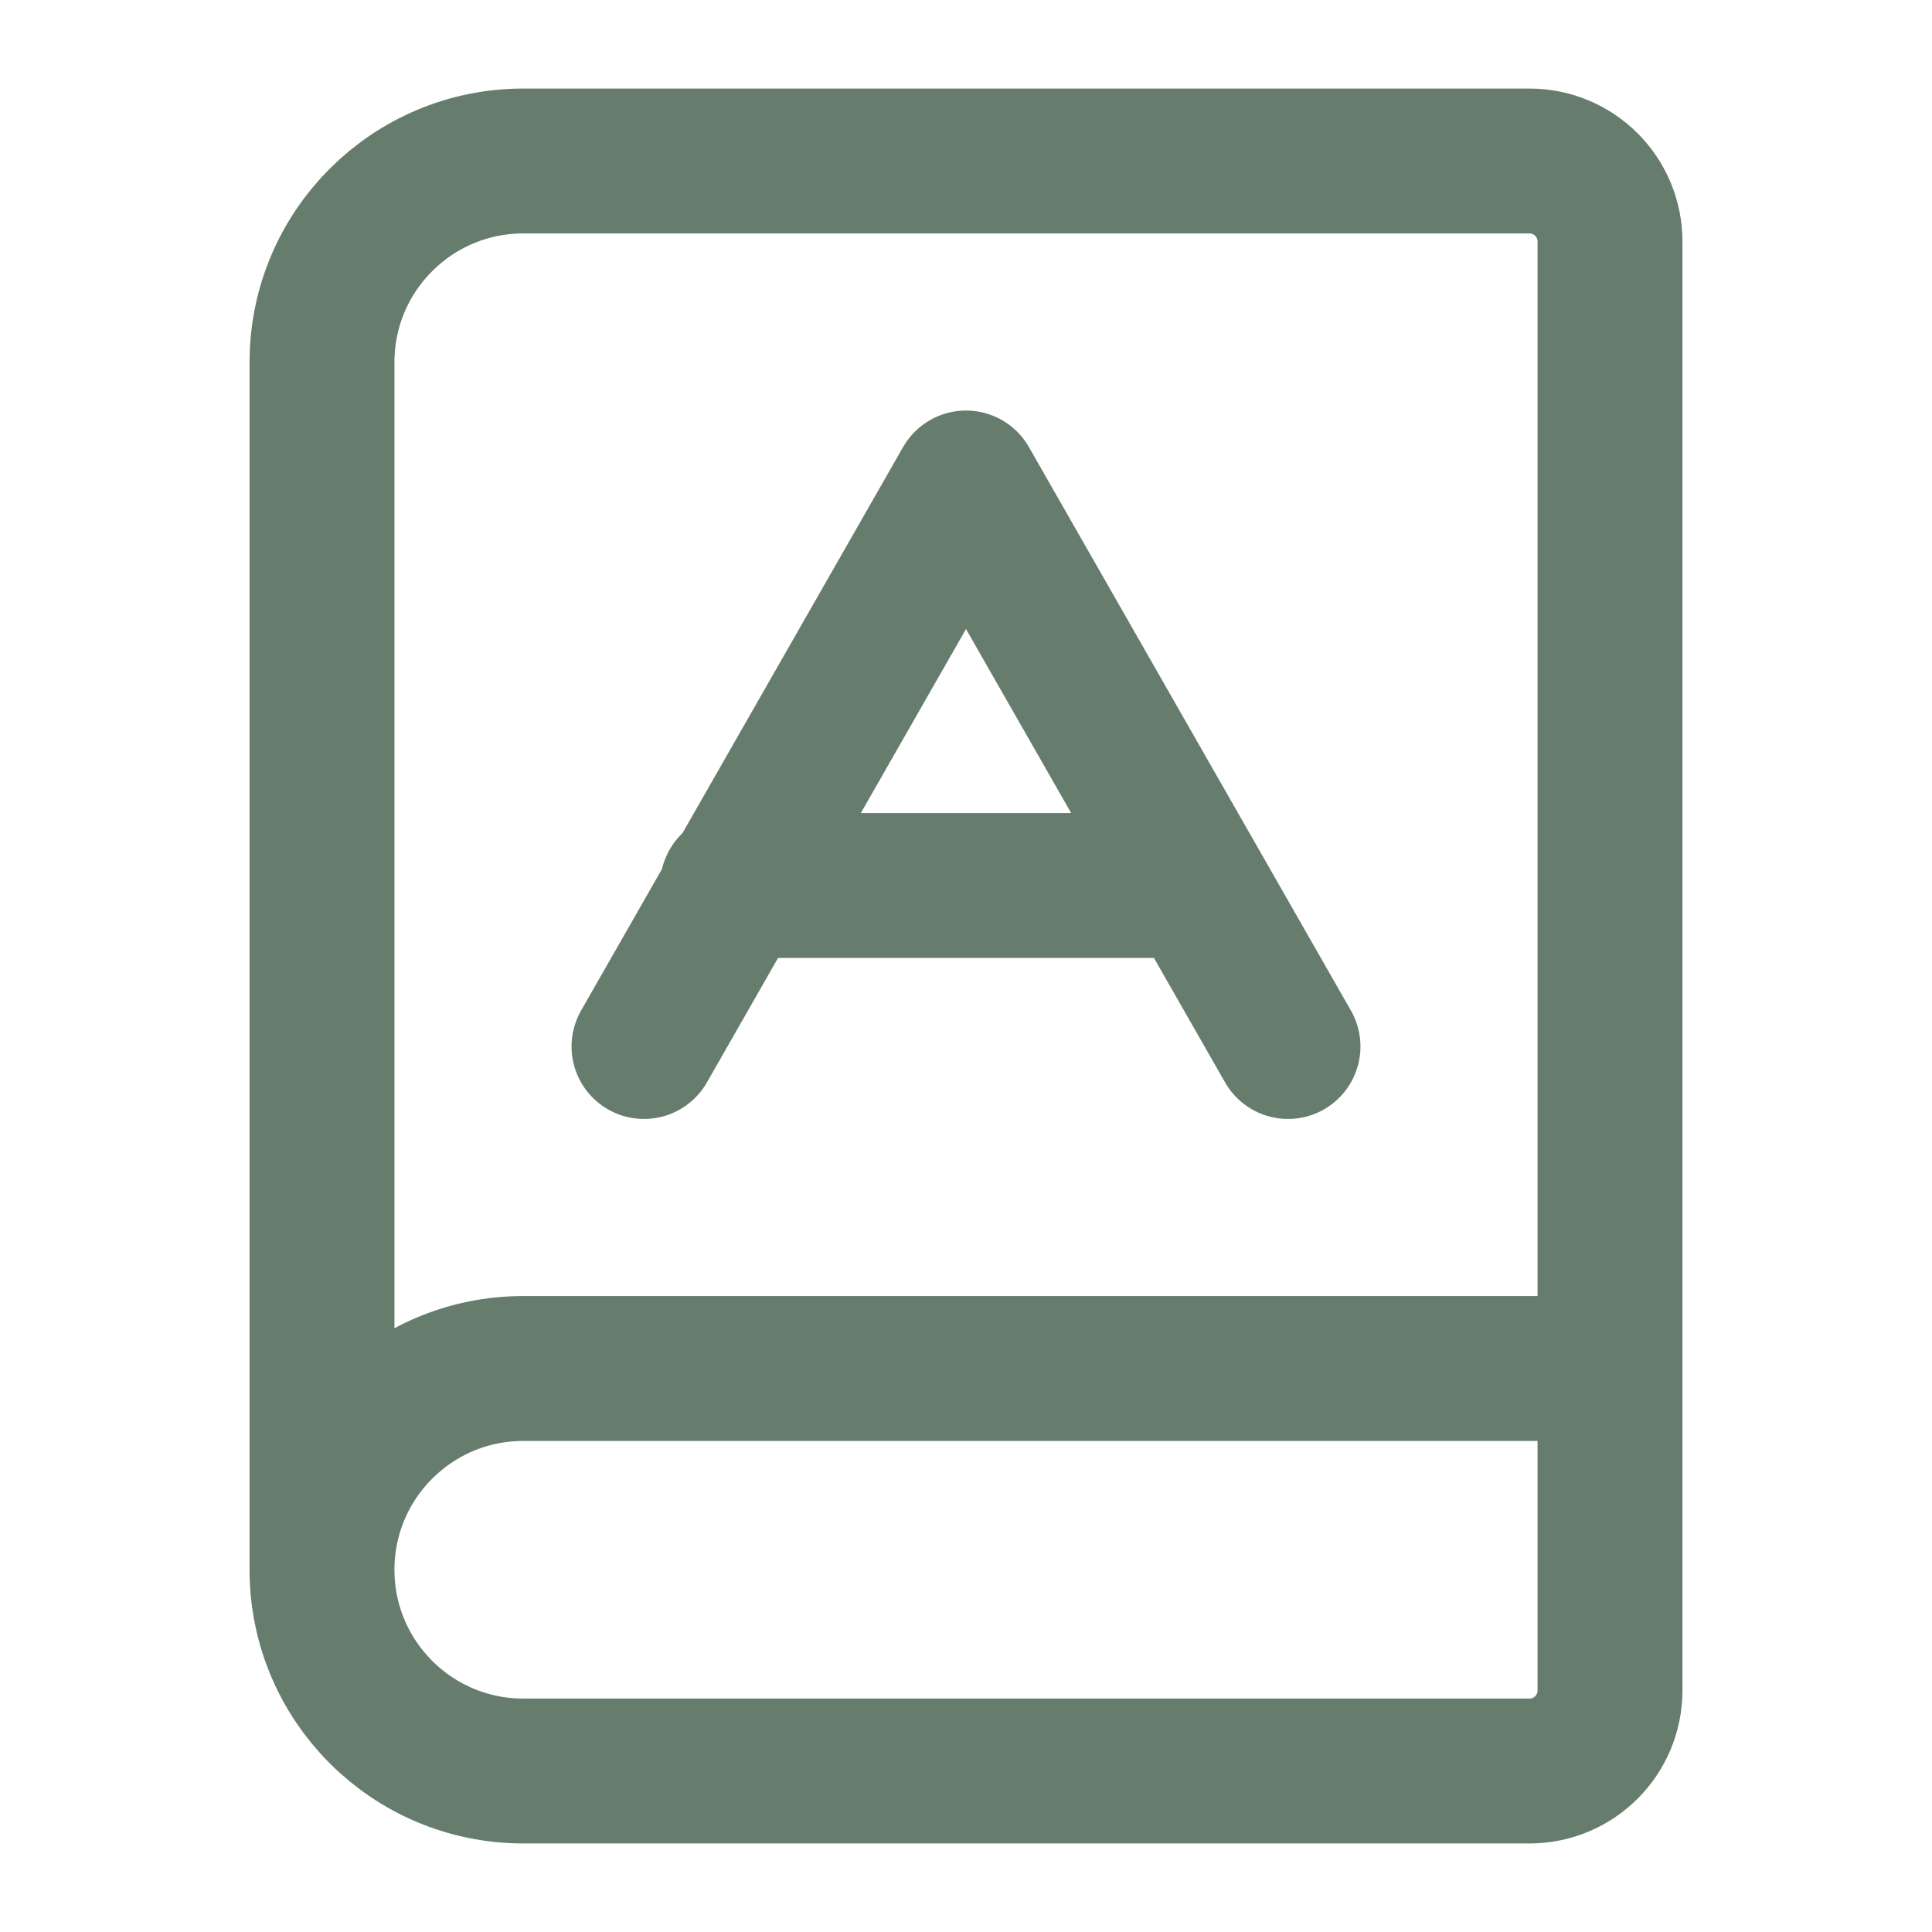
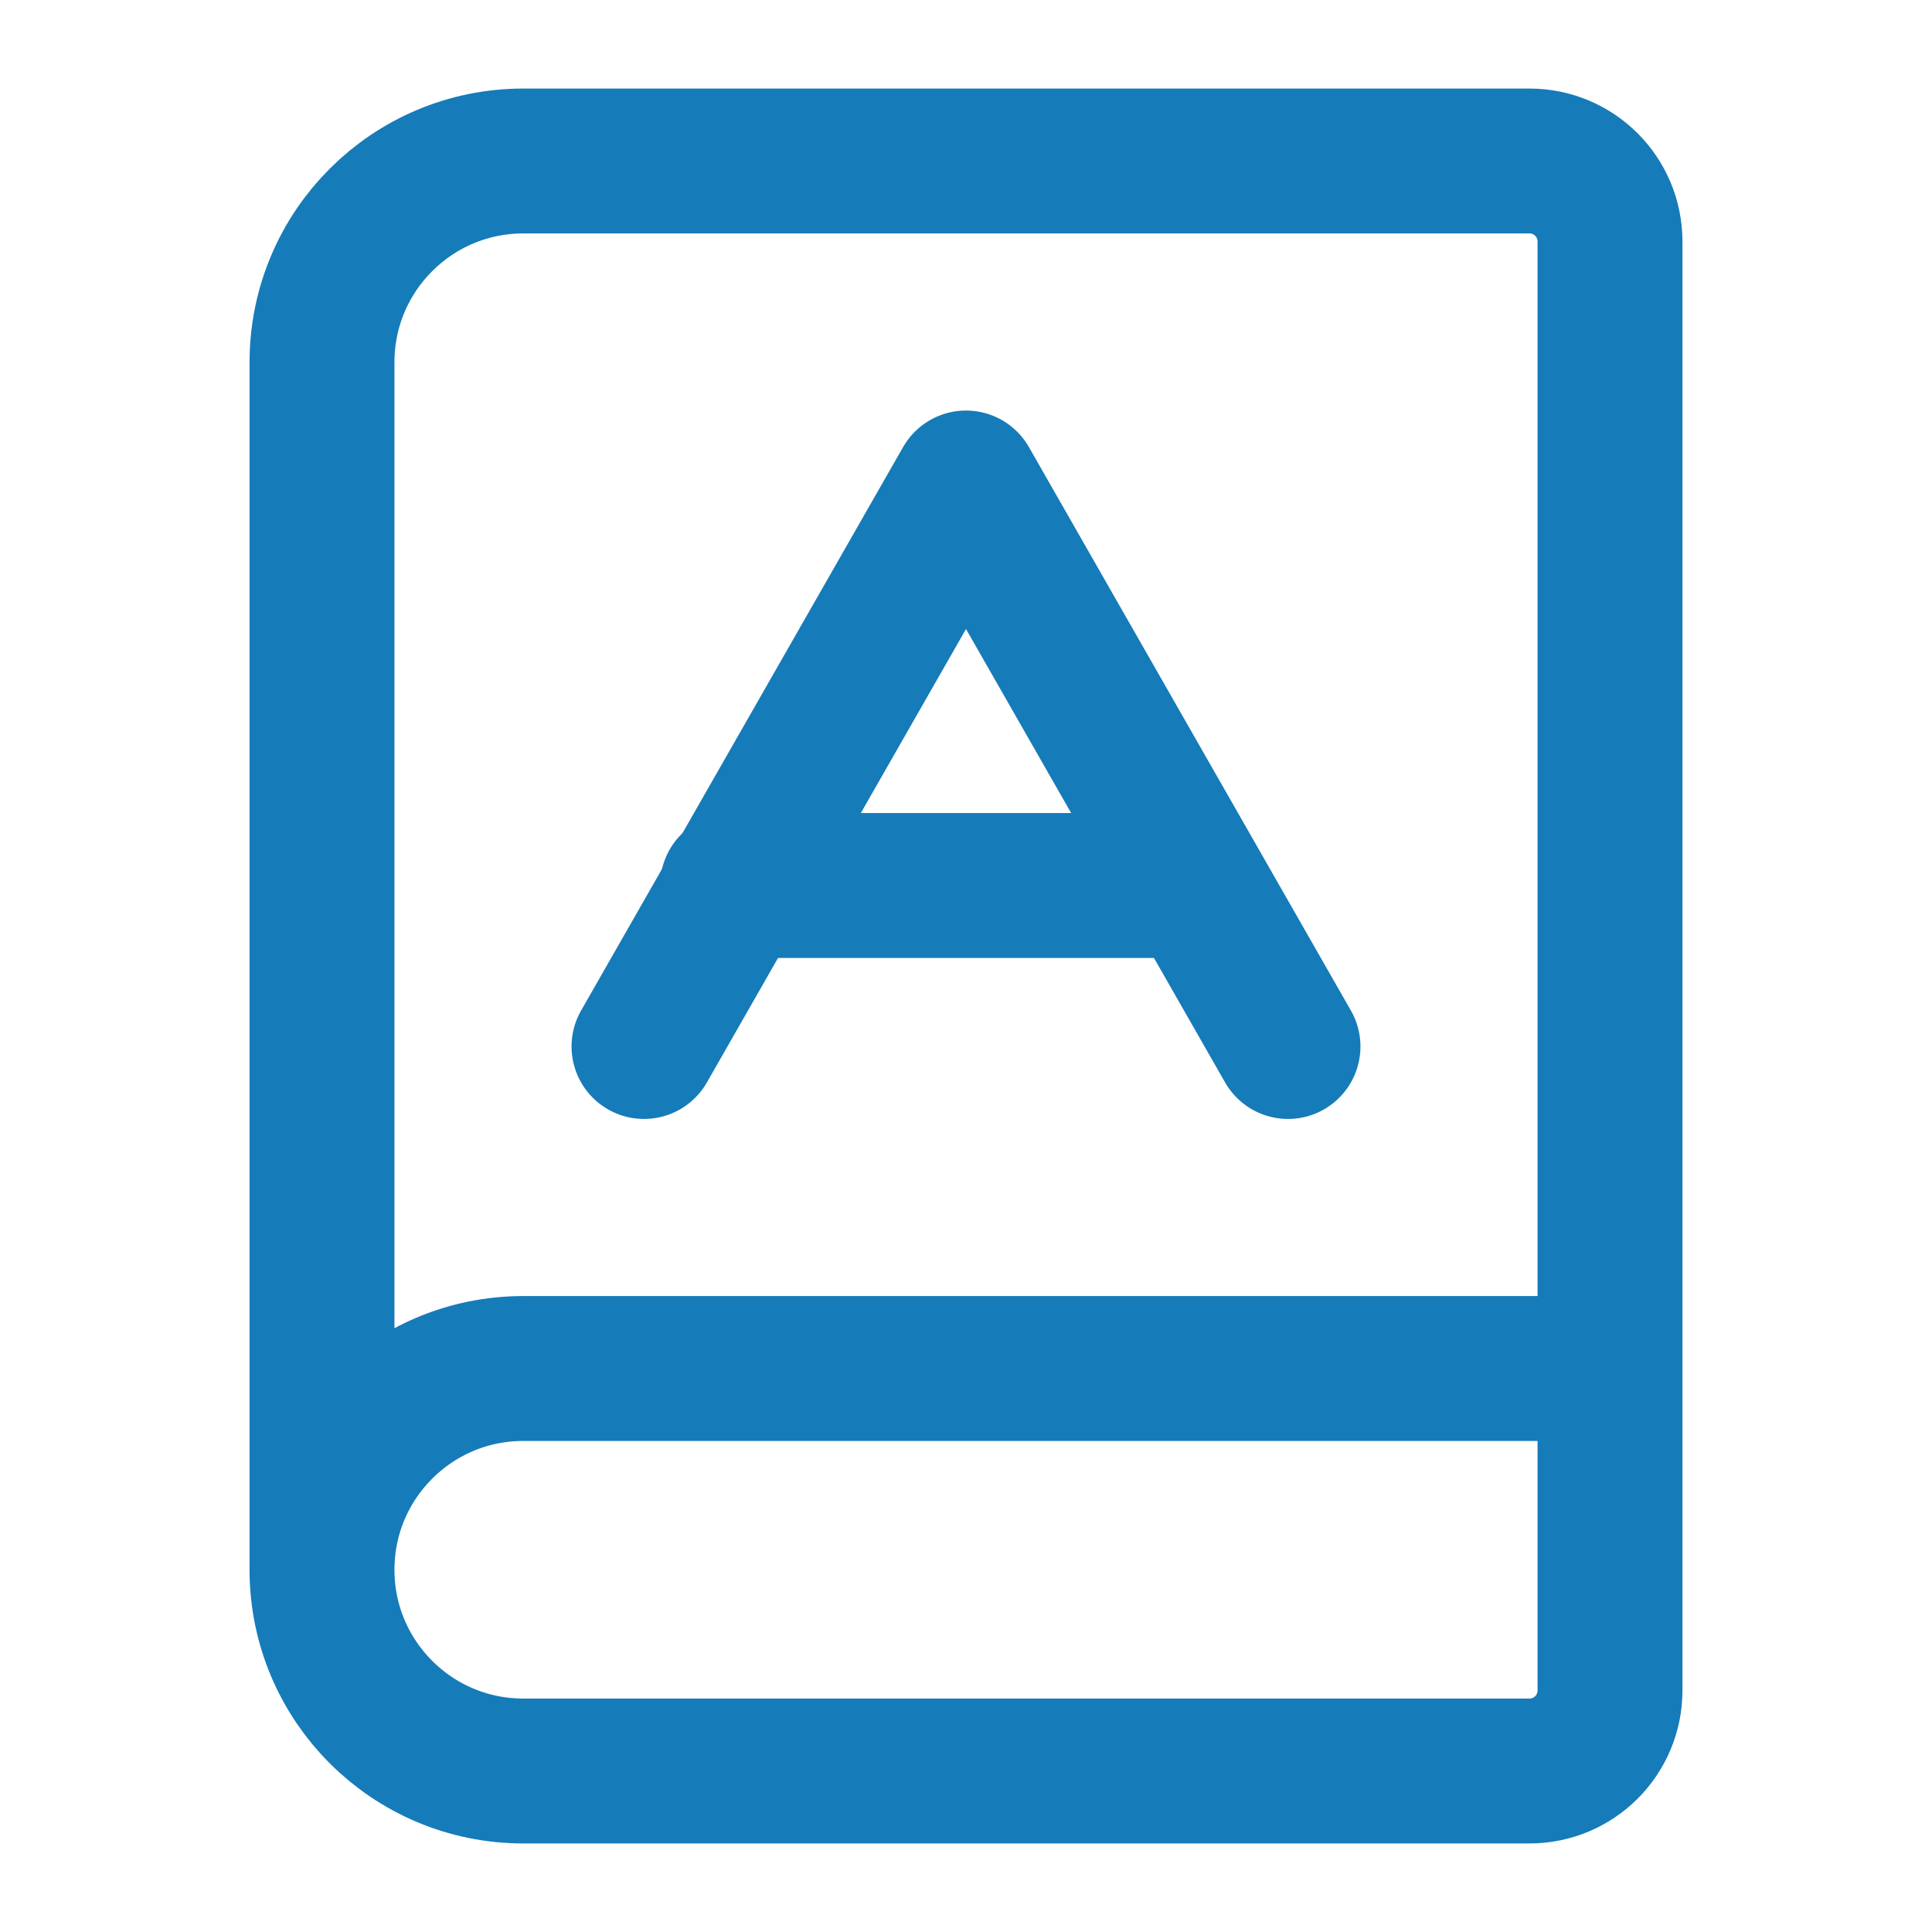
- <svg xmlns="http://www.w3.org/2000/svg" width="32" height="32" viewBox="0 0 24 24" fill="none" stroke="#667D6D" stroke-width="1.8" stroke-linecap="round" stroke-linejoin="round" aria-hidden="true">
+ <svg xmlns="http://www.w3.org/2000/svg" width="32" height="32" viewBox="0 0 24 24" fill="none" stroke="#167BB9" stroke-width="1.8" stroke-linecap="round" stroke-linejoin="round" aria-hidden="true">
  <path d="M4 19.5v-15A2.5 2.5 0 0 1 6.5 2H19a1 1 0 0 1 1 1v18a1 1 0 0 1-1 1H6.5a1 1 0 0 1 0-5H20" />
  <path d="m8 13 4-7 4 7" />
  <path d="M9.1 11h5.7" />
</svg>
